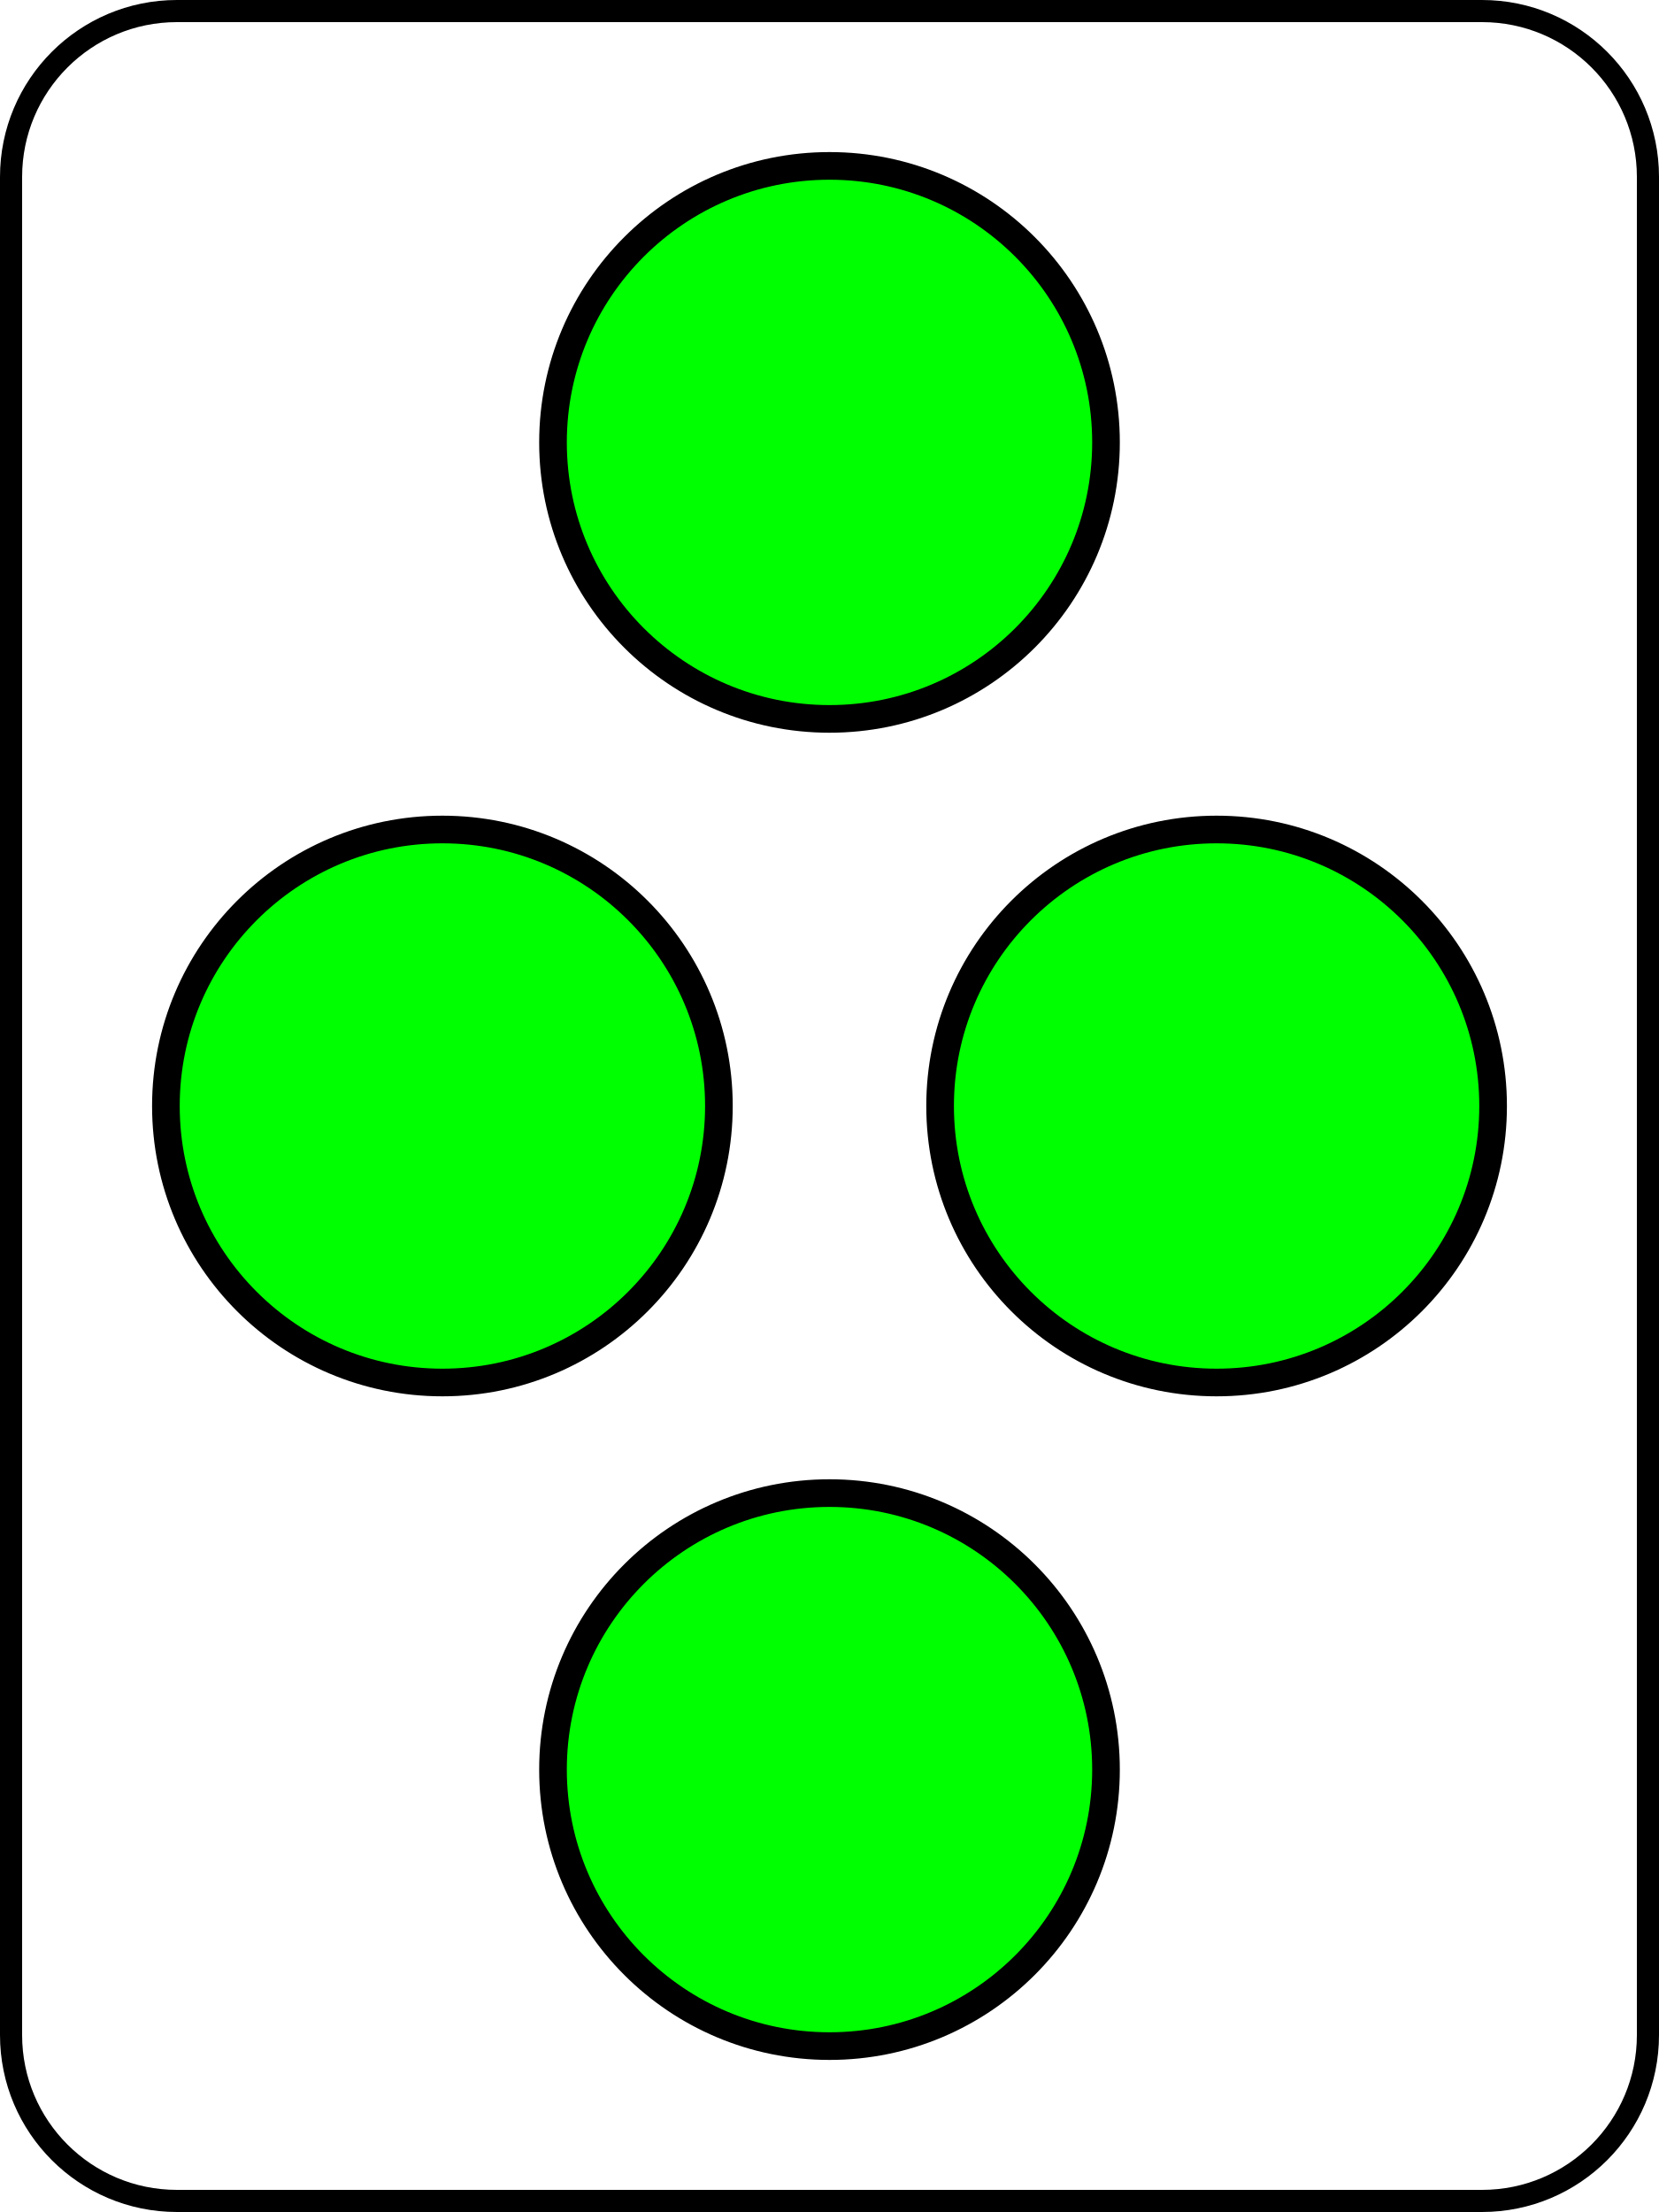
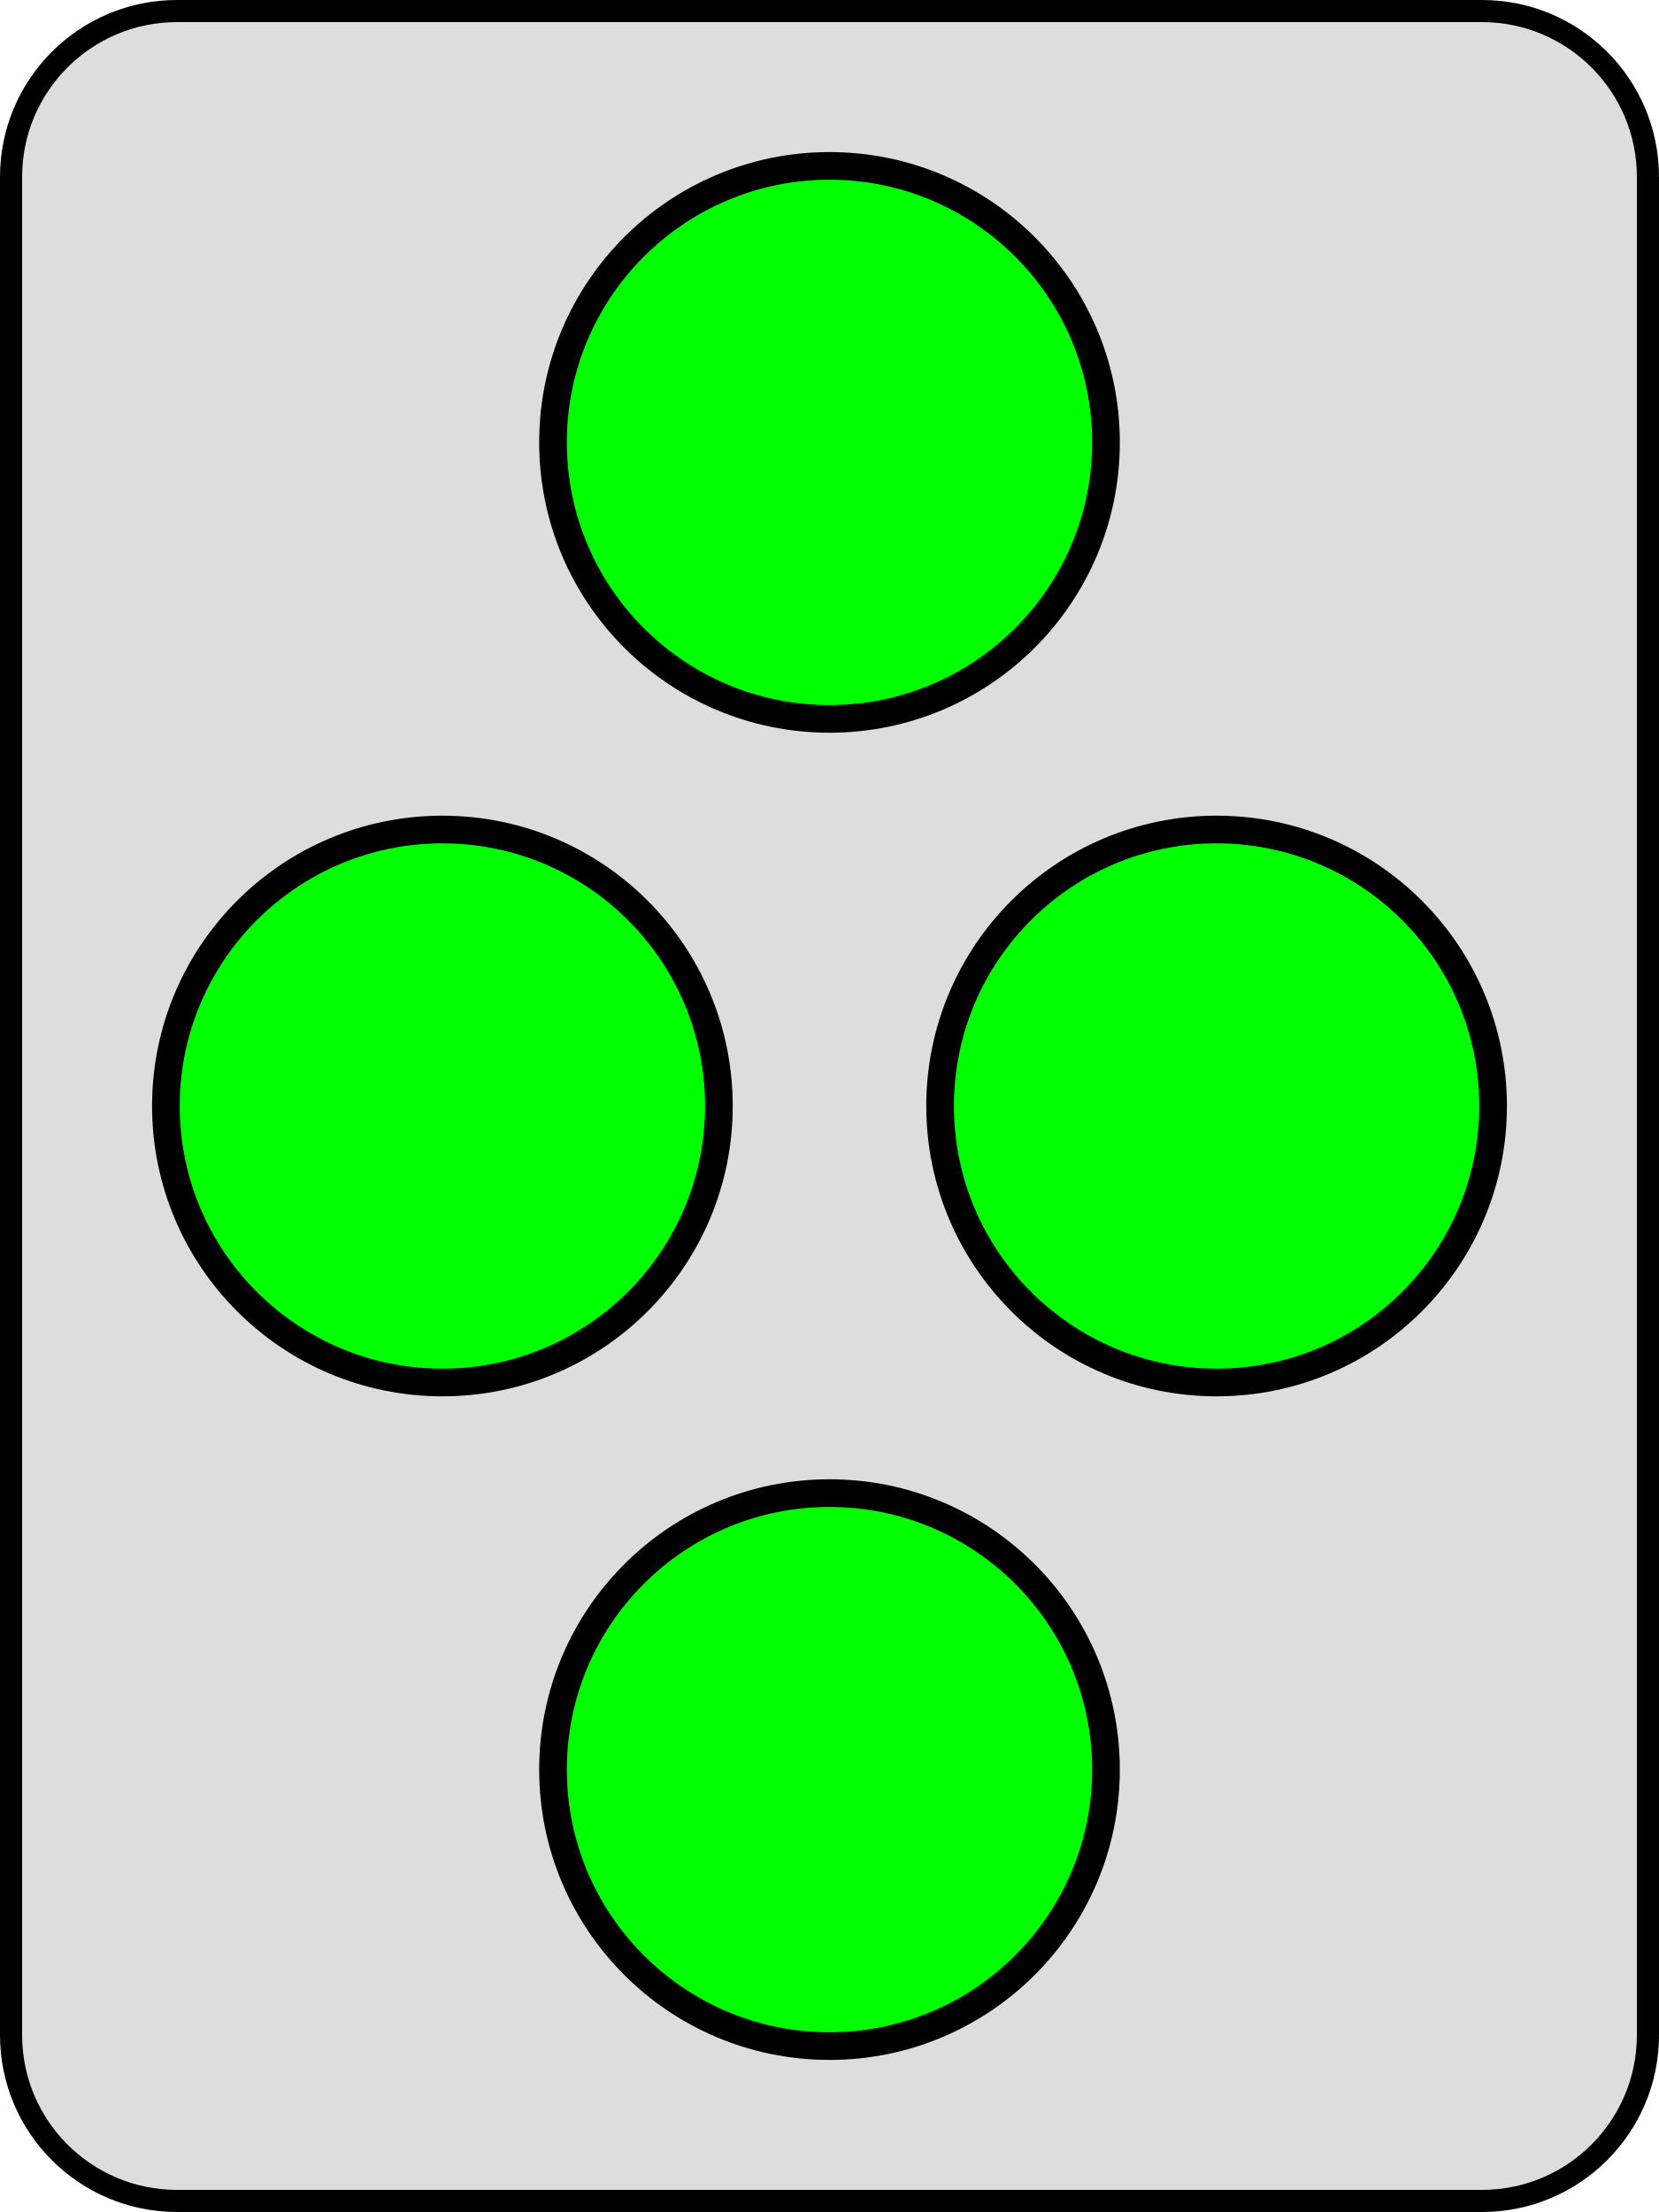
<svg xmlns="http://www.w3.org/2000/svg" width="300" height="400">
-   <rect x="2" y="2" r="60" width="296" height="396" stroke="#000000" stroke-width="4" fill-opacity="0" rx="30" ry="30" />
+   <rect x="2" y="2" r="60" width="296" height="396" stroke="#000000" stroke-width="4" fill="#DDDDDD" rx="30" ry="30" />
  <circle cx="150" cy=" 80" fill="#00FF00" r="50" stroke="#000000" stroke-width="5" />
  <circle cx=" 80" cy="200" fill="#00FF00" r="50" stroke="#000000" stroke-width="5" />
  <circle cx="220" cy="200" fill="#00FF00" r="50" stroke="#000000" stroke-width="5" />
  <circle cx="150" cy="320" fill="#00FF00" r="50" stroke="#000000" stroke-width="5" />
</svg>
